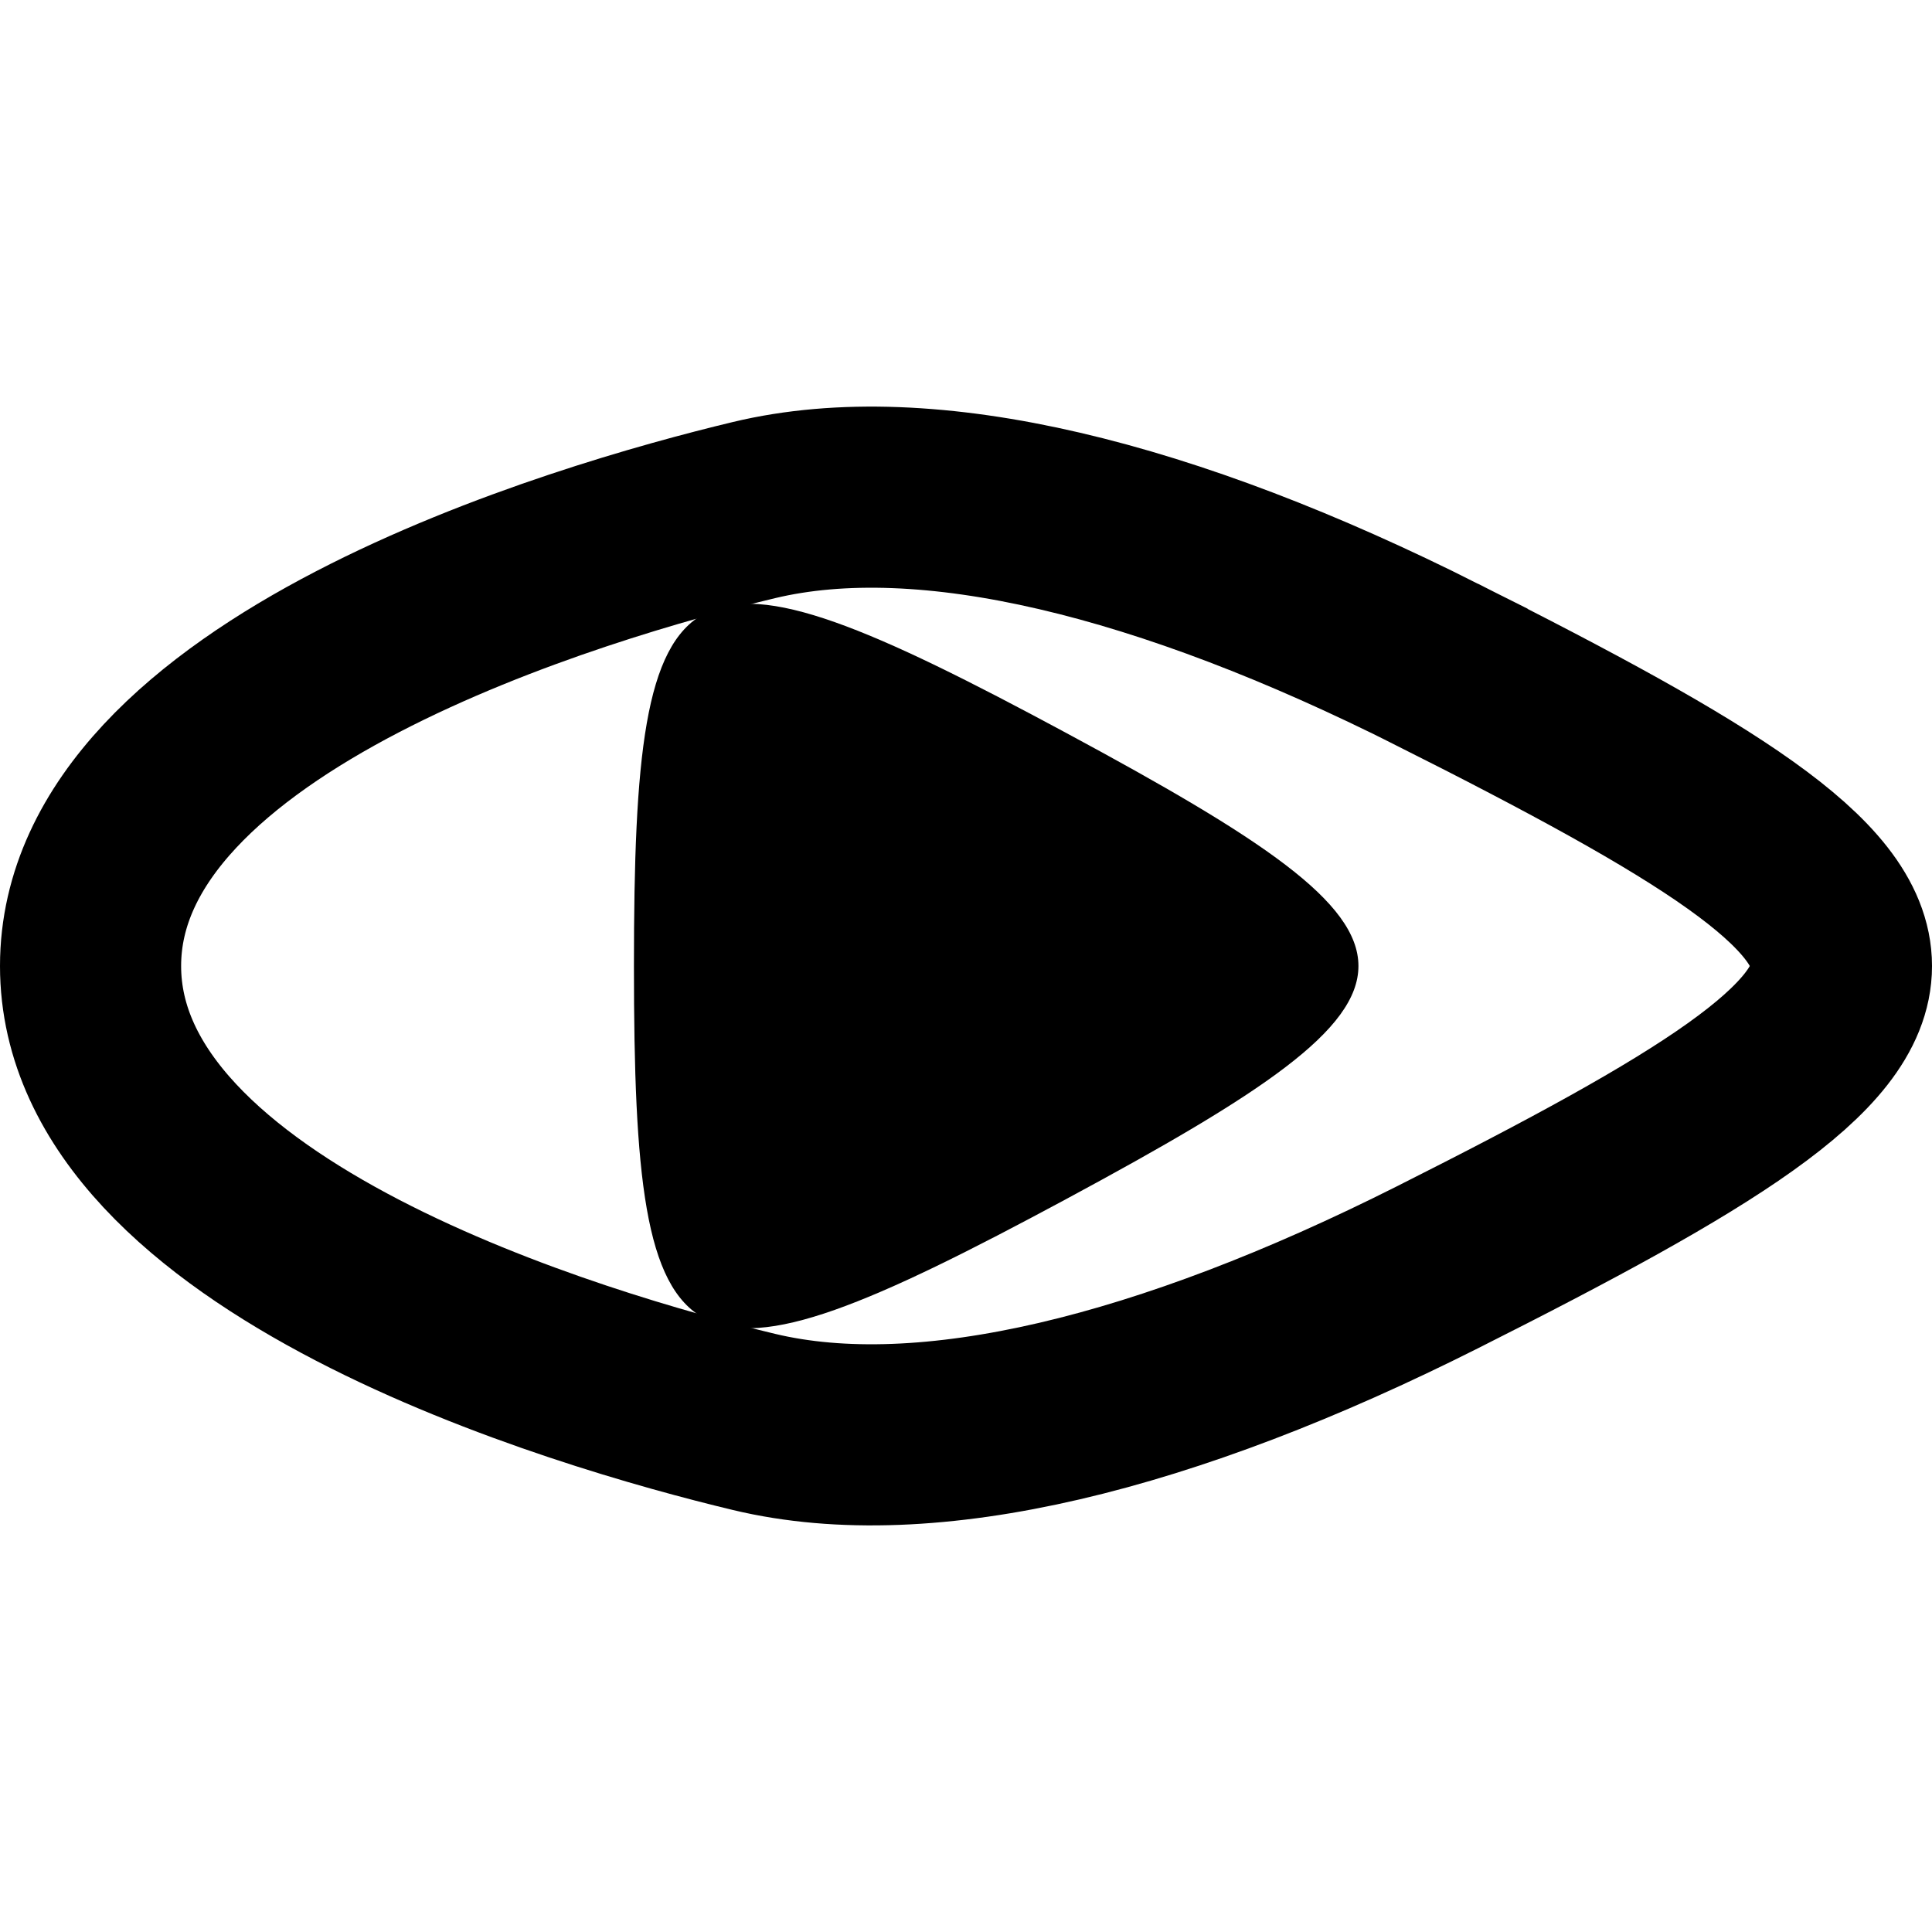
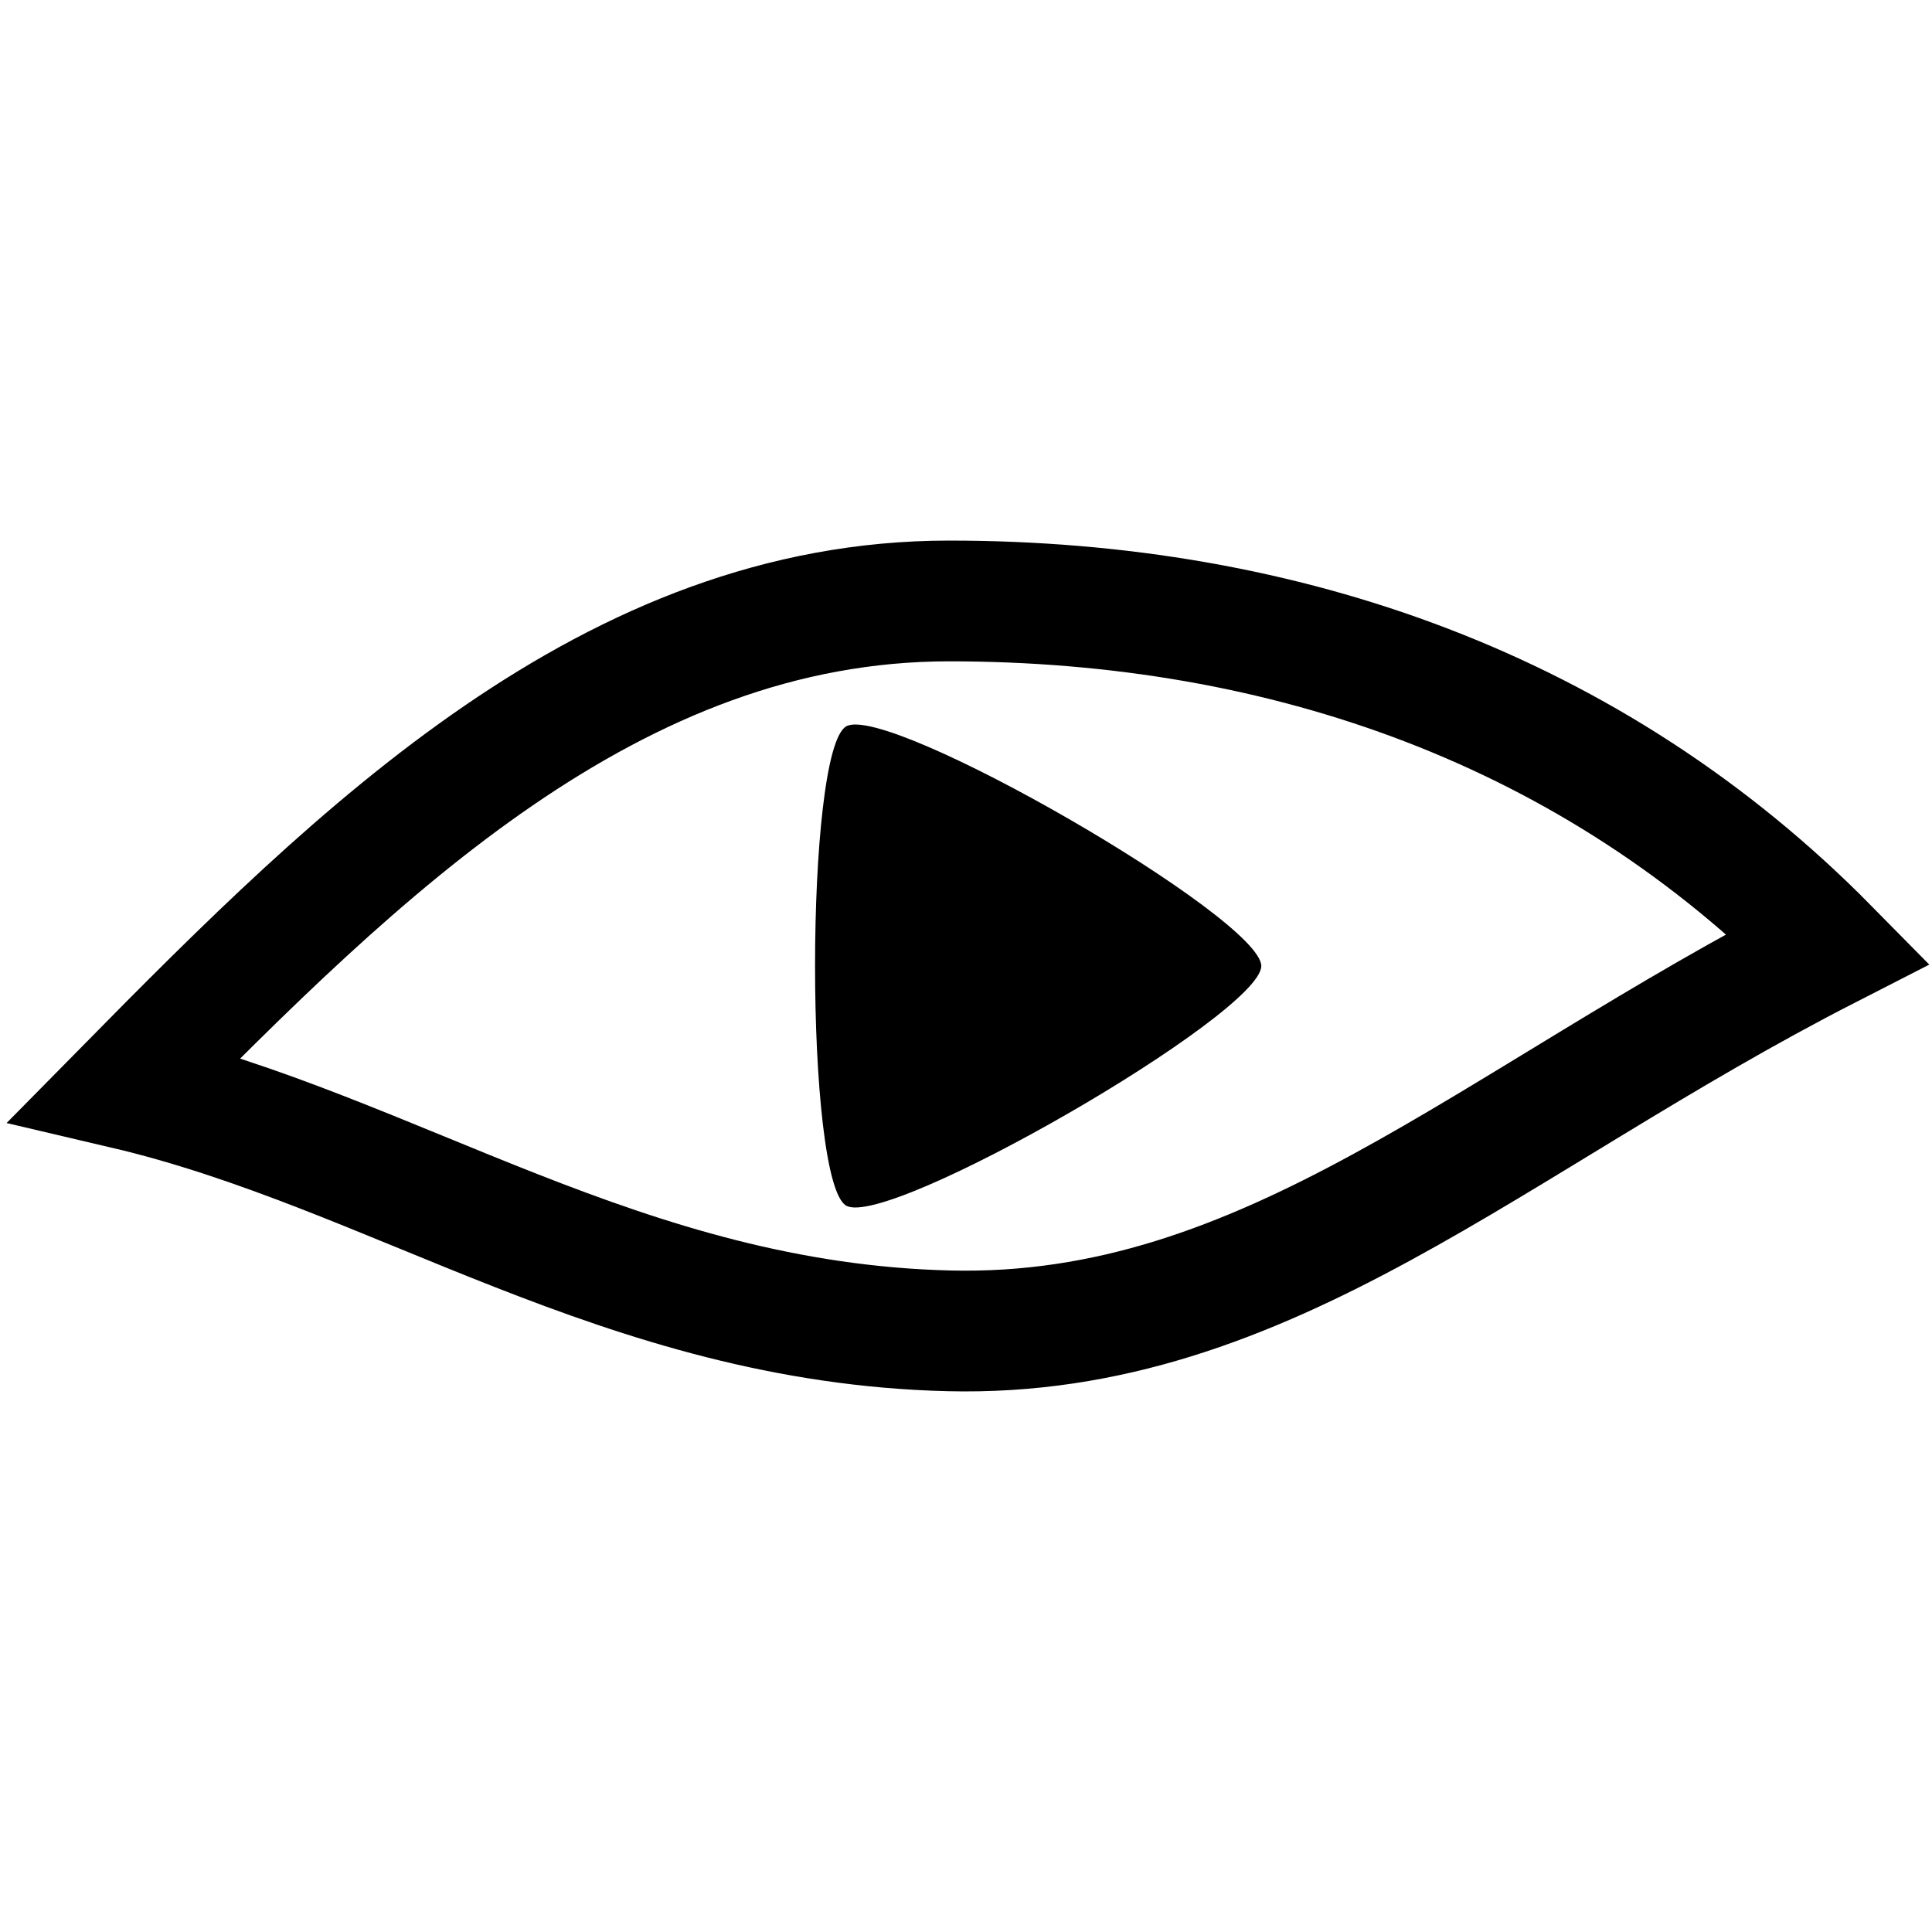
- <svg xmlns="http://www.w3.org/2000/svg" width="128" height="128" id="svg2" version="1.1">
+ <svg xmlns="http://www.w3.org/2000/svg" width="128" height="128" id="svg2" version="1.0">
  <defs id="defs4">
    </defs>
-   <g id="layer1" transform="translate(0,-924.3622)">
-     <path style="opacity:1;fill:#000000;stroke:none" id="path3965" d="M 15.078,77.15 C 51.189,97.998 51.189,102.631 15.078,123.48 -21.033,144.328 -25.045,142.012 -25.045,100.315 -25.045,58.617 -21.033,56.301 15.078,77.15 z" transform="matrix(0.7142178,0,0,0.6661412,59.88766,921.5384)" />
-     <path style="fill:none;stroke:#000000;stroke-width:12;stroke-miterlimit:4;stroke-linejoin:miter;stroke-linecap:round" d="m 95.213,968.391 c 35.717,17.975 35.717,21.969 2e-06,39.943 -17.858,8.987 -33.788,12.982 -45.254,10.236 C 38.493,1015.823 6,1006.337 6,988.362 c -1e-06,-17.975 32.493,-27.461 43.959,-30.207 11.465,-2.746 27.395,1.248 45.254,10.235 0,0 2.8421709e-14,0 2.8421709e-14,0 0,0 0,0 0,0 z" id="path3967" />
+   <g id="layer1">
+     <path style="fill:none;stroke:#000000;stroke-width:8;stroke-miterlimit:4;stroke-dasharray:none" d="m 62.875,39.815 c -22.335,0 -39.052,16.553 -54.589,32.321 17.878,4.194 33.017,15.511 54.589,16.036 C 84.001,88.685 98.772,74.277 121.143,62.83 105.605,47.062 85.209,39.815 62.875,39.815 z" id="path2425" />
+     <path style="opacity:1;fill:#000000;fill-opacity:1;stroke:none" id="path2766" d="m 28.218,9.786 c 0,2.908 -22.666,15.994 -25.184,14.54 C 0.515,22.872 0.515,-3.3 3.034,-4.754 5.552,-6.208 28.218,6.878 28.218,9.786 z" transform="matrix(1.091964,0,0,1.091964,52.74971,53.31435)" />
  </g>
</svg>
